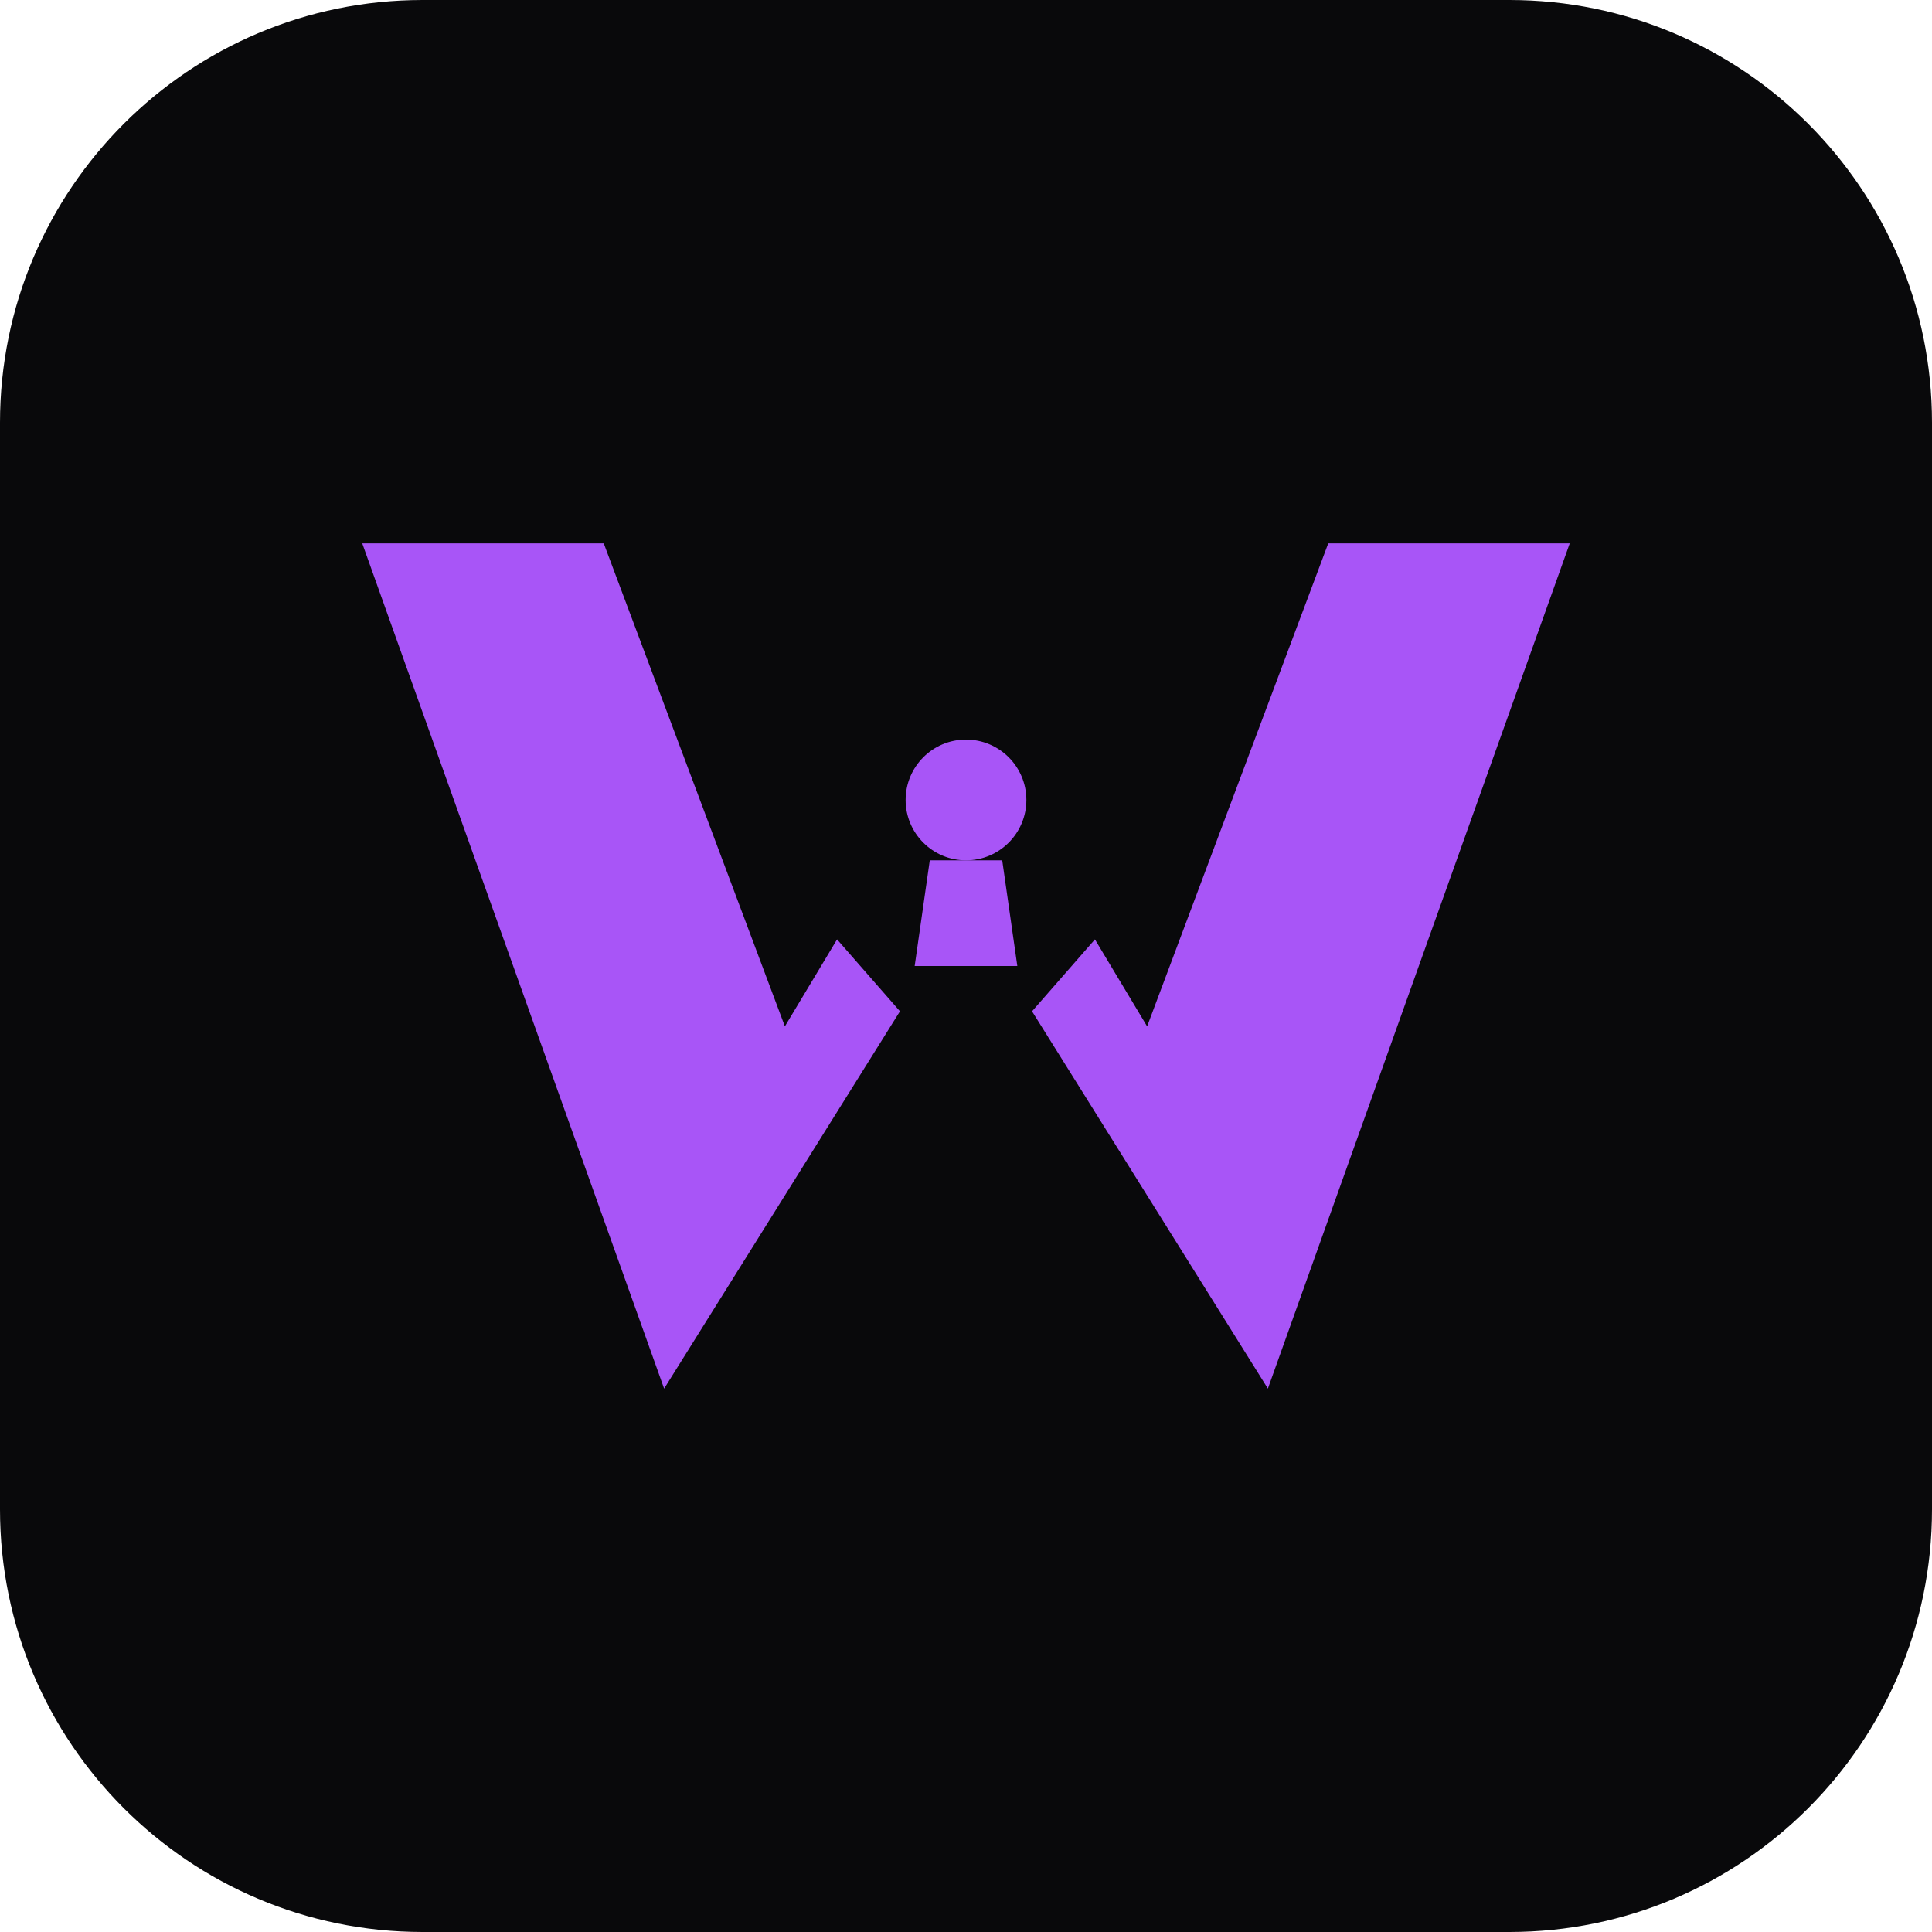
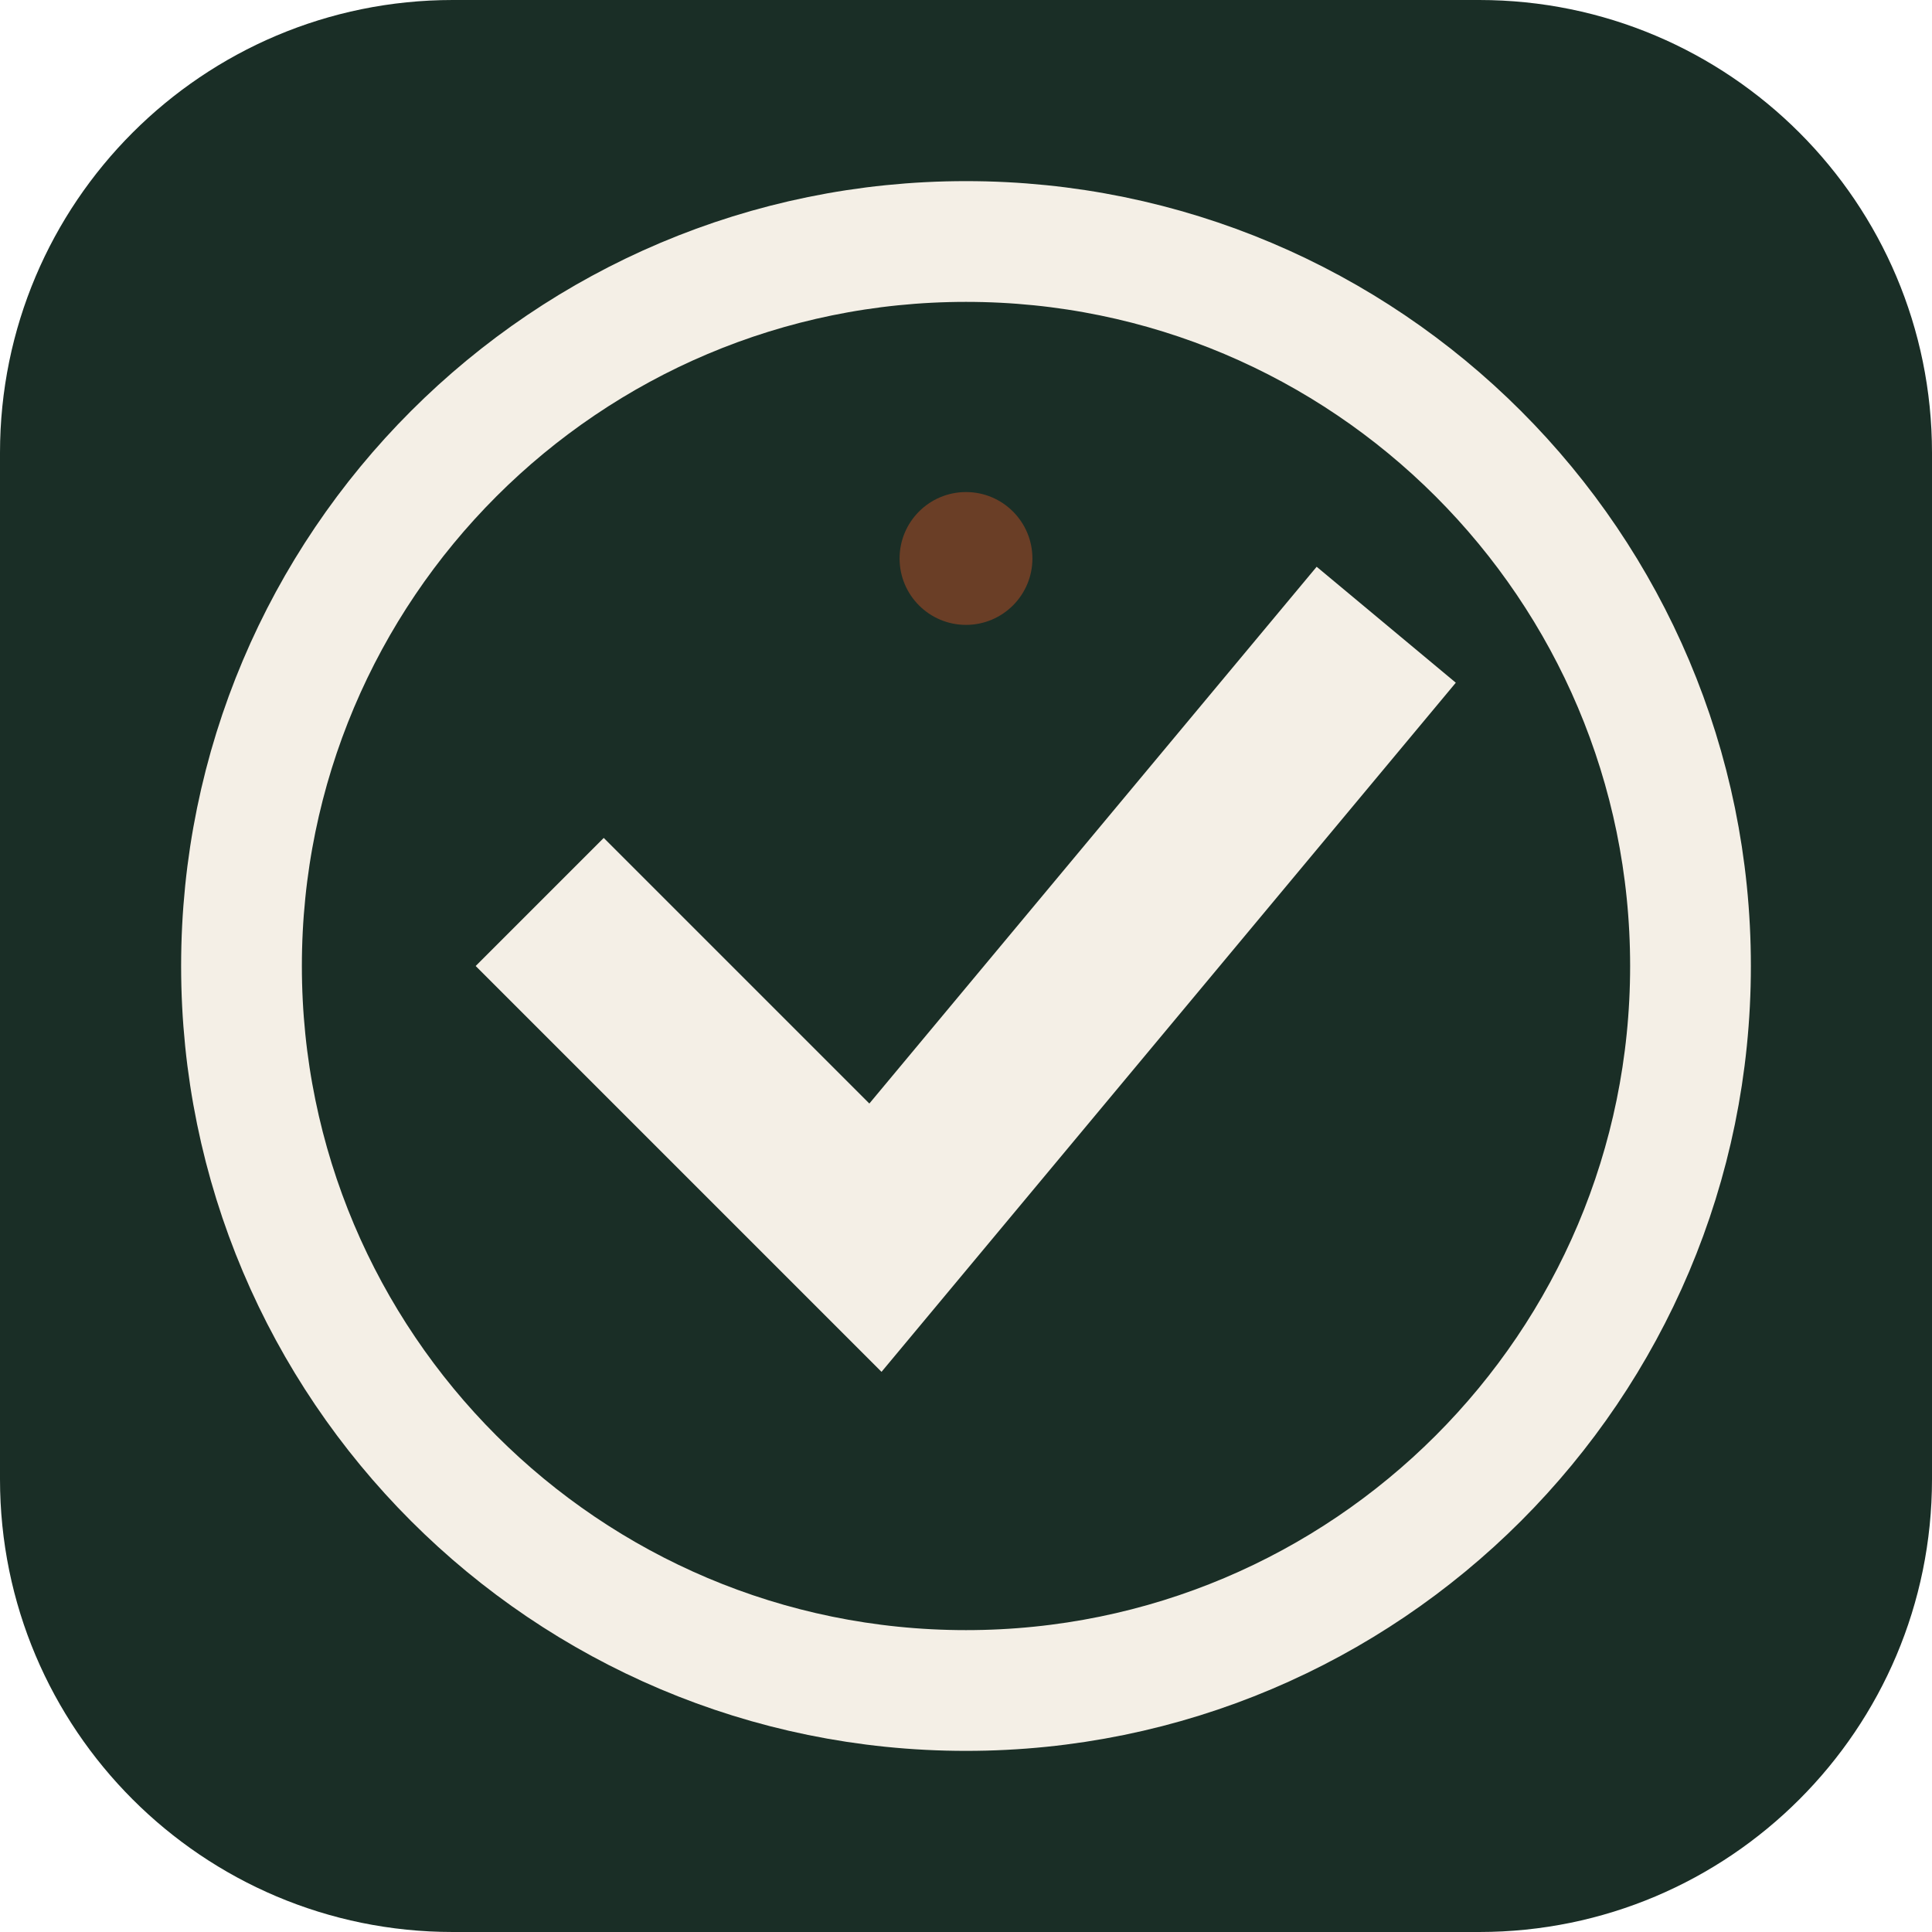
<svg xmlns="http://www.w3.org/2000/svg" width="64" height="64" viewBox="0 0 64 64" fill="none">
-   <rect width="64" height="64" rx="14" fill="#09090B" />
-   <path d="M12 18L22 46L32 30L42 46L52 18H44L38 34L32 24L26 34L20 18H12Z" fill="#A855F7" />
-   <path d="M32 20L39 28L32 36L25 28L32 20Z" fill="#09090B" />
-   <circle cx="32" cy="26.5" r="2" fill="#A855F7" />
-   <path d="M30.8 28.5H33.2L33.7 32H30.3L30.8 28.5Z" fill="#A855F7" />
+   <rect width="64" height="64" rx="15" fill="#1A2E26" />
+   <circle cx="32" cy="32" r="24" fill="none" stroke="#F4EFE6" stroke-width="4" />
+   <circle cx="32" cy="18.5" r="2.2" fill="#6A3E26" />
+   <path d="M 20 32 L 29 41 L 44 23" fill="none" stroke="#F4EFE6" stroke-width="6" stroke-linecap="square" stroke-linejoin="miter" />
</svg>
